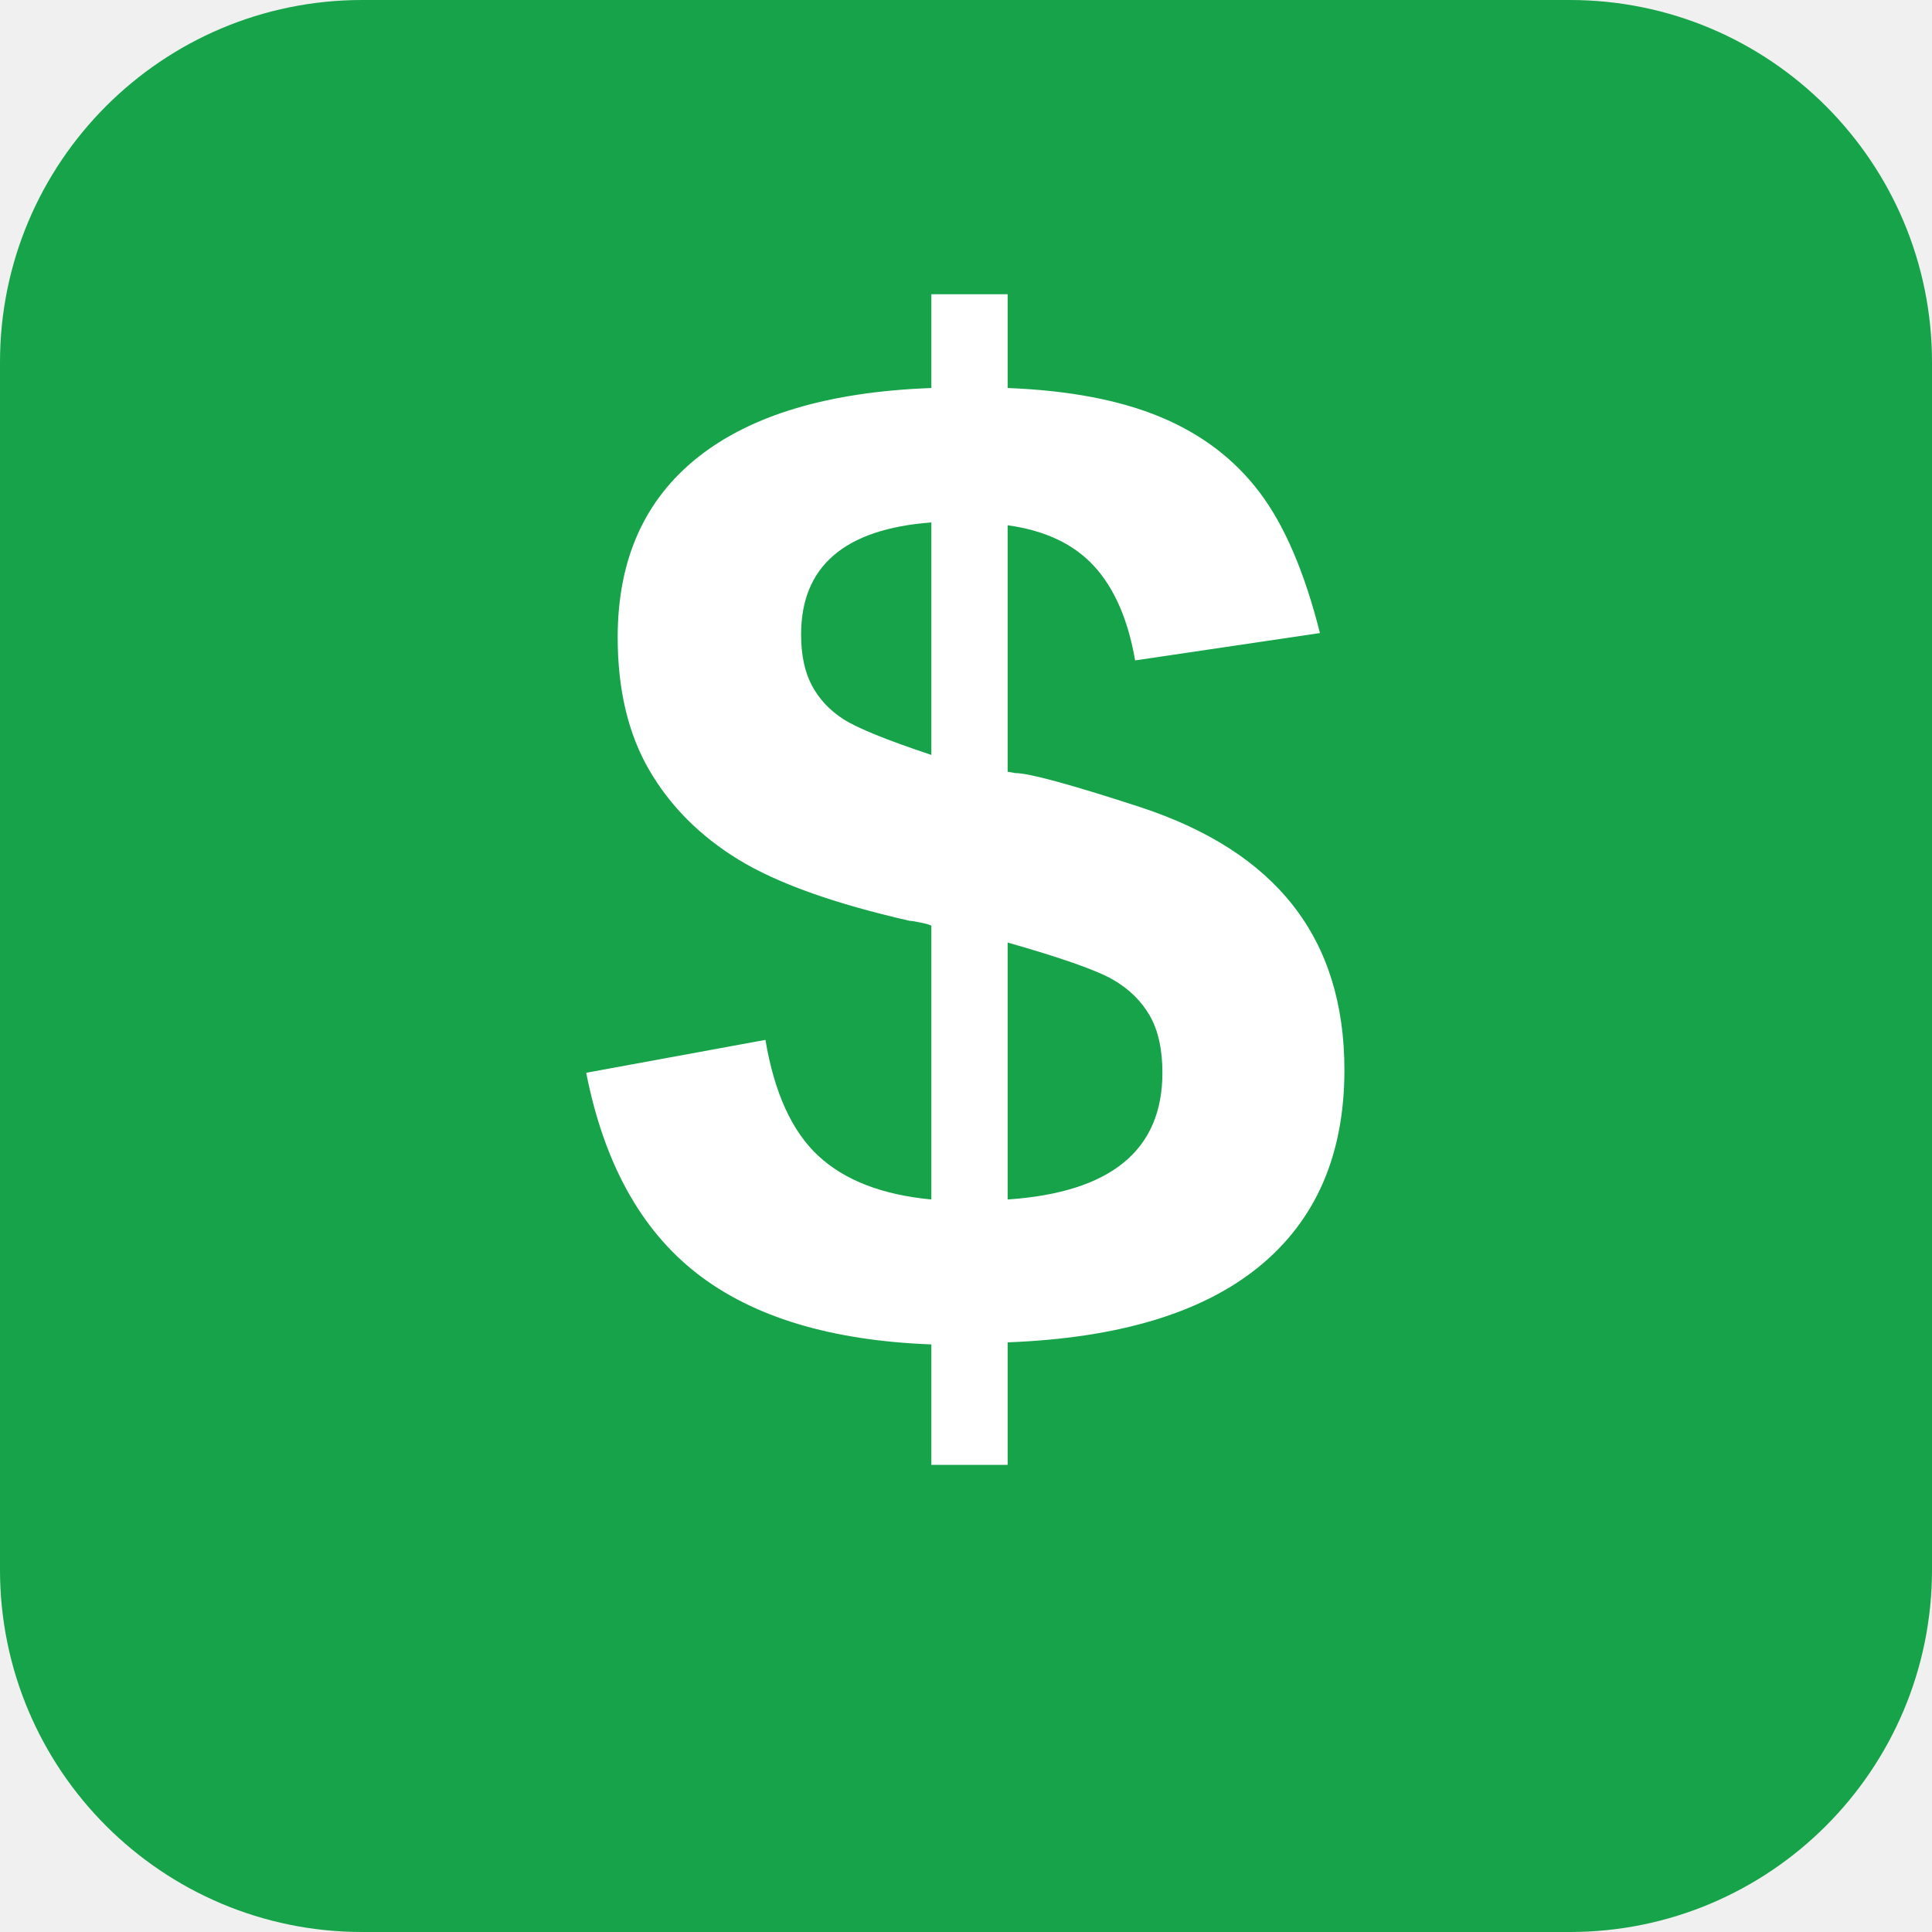
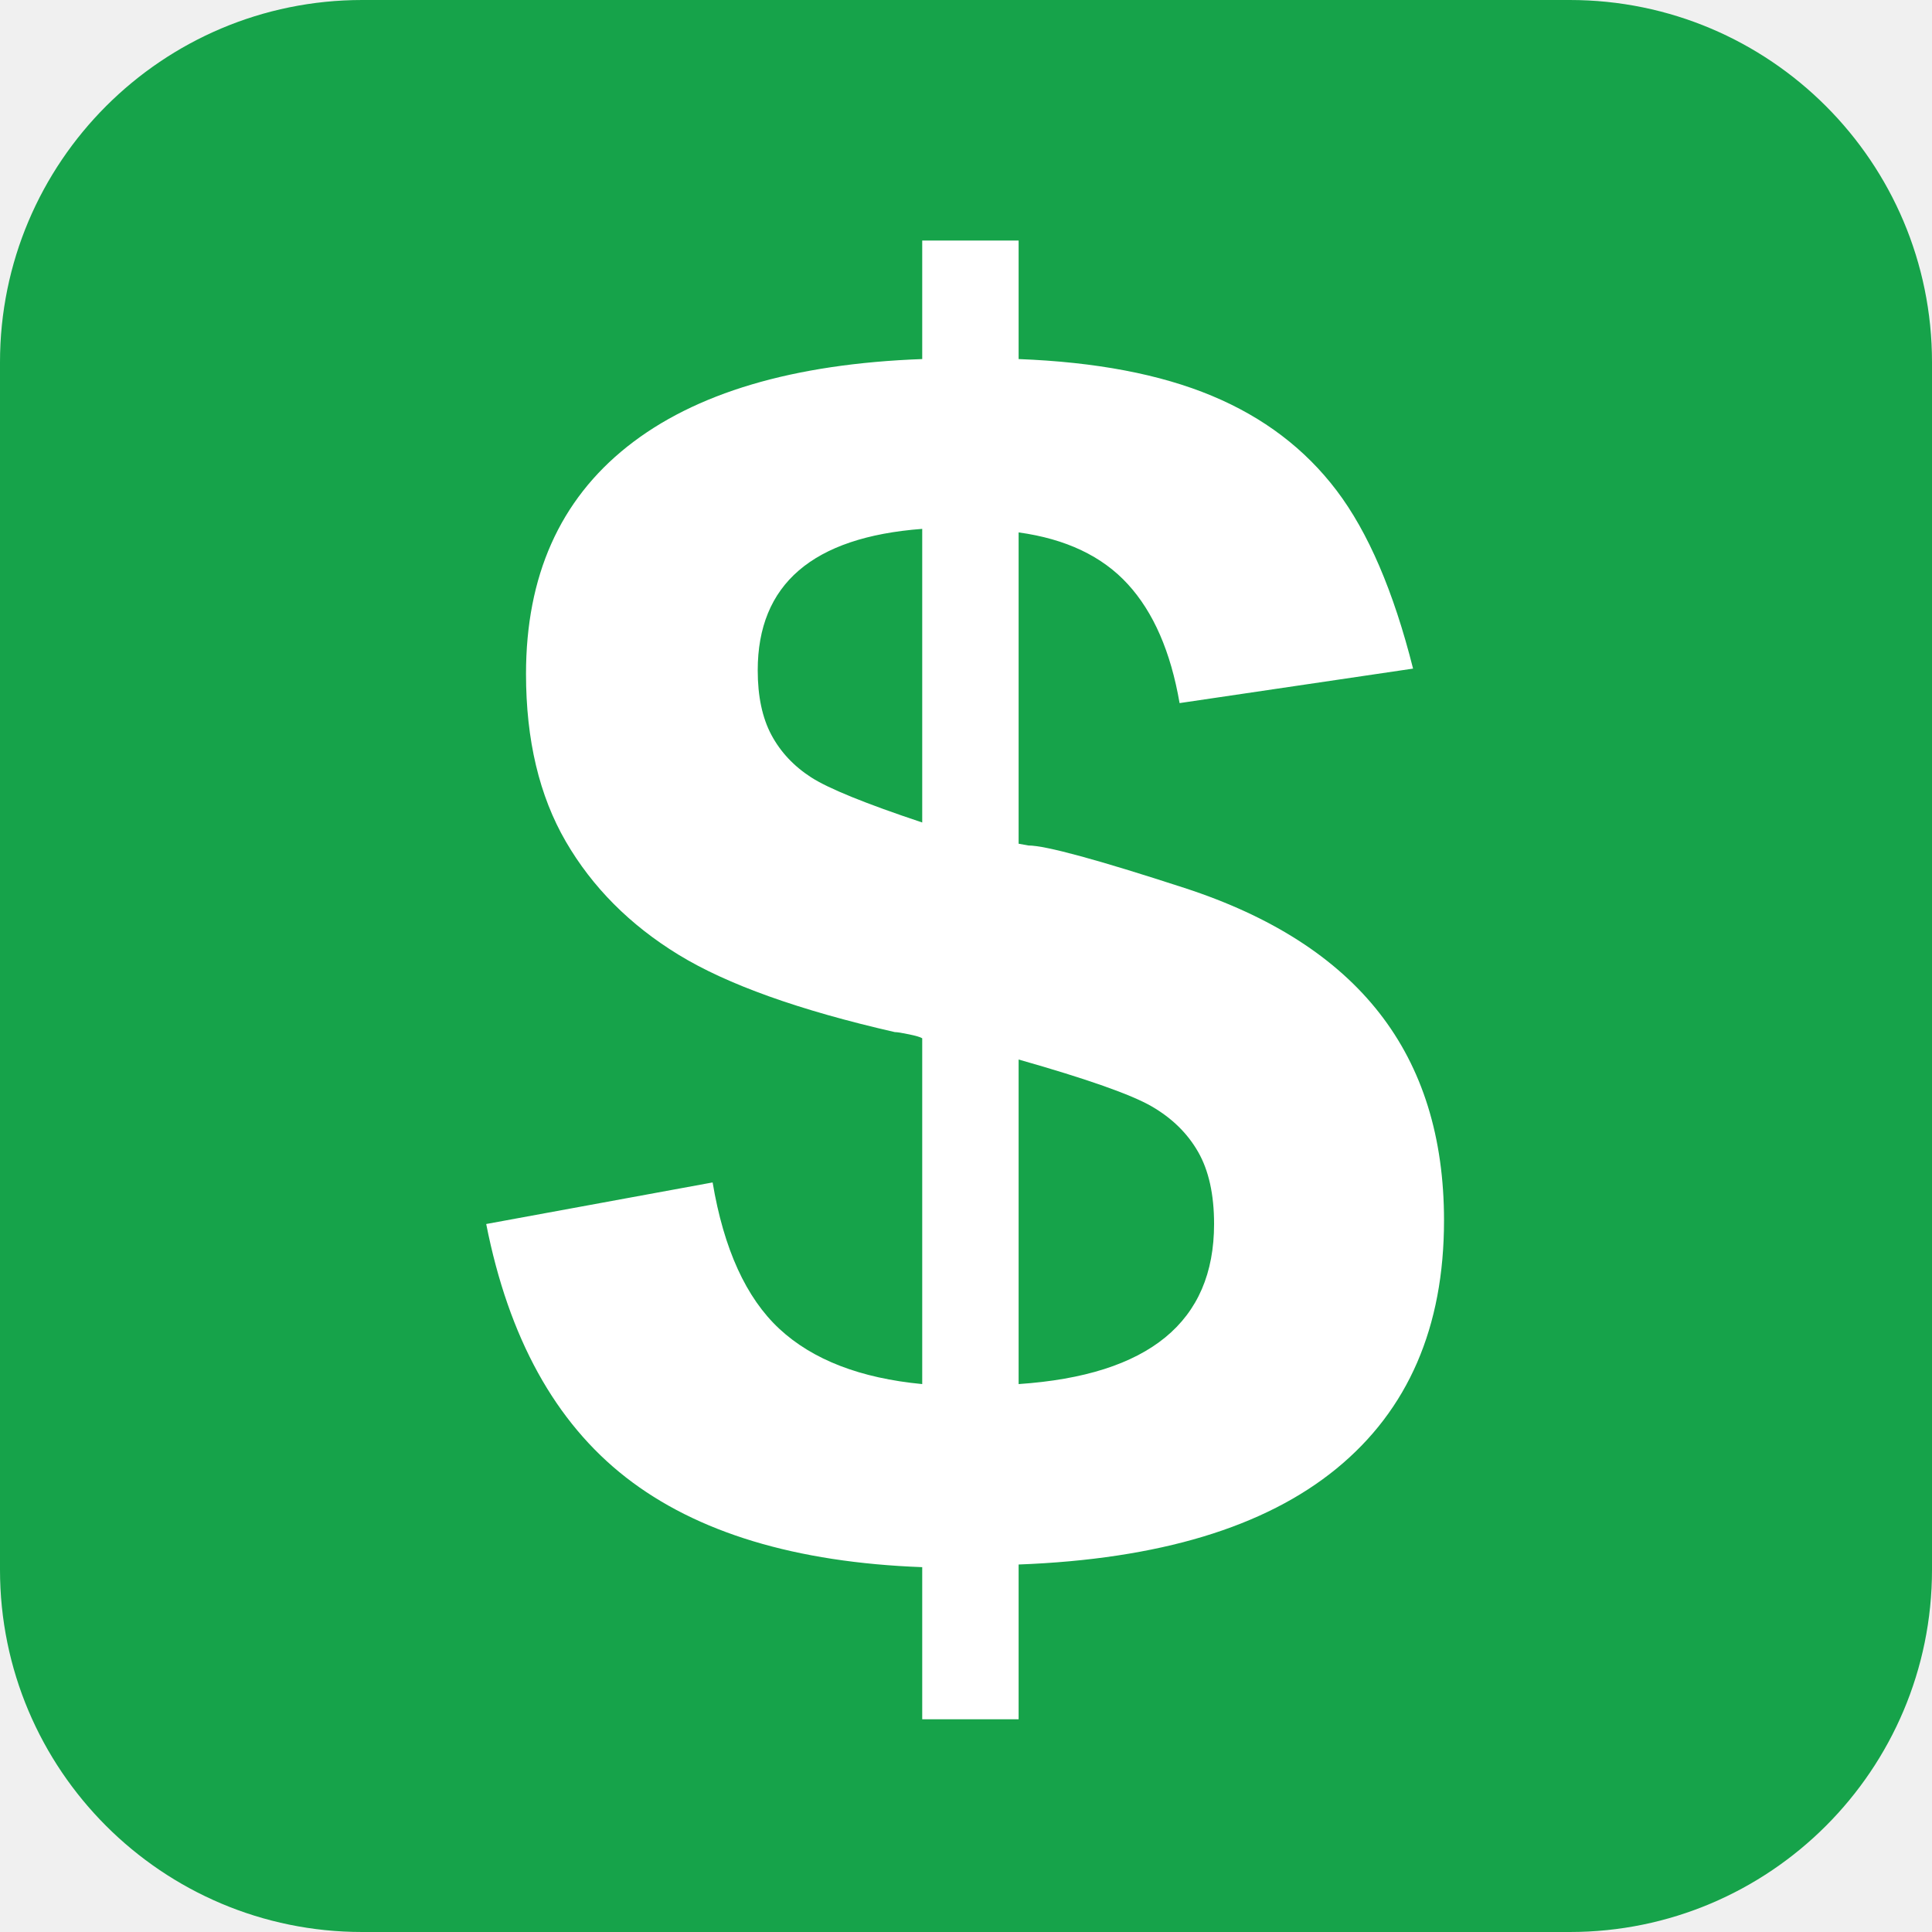
<svg xmlns="http://www.w3.org/2000/svg" width="512" height="512" viewBox="0 0 512 512">
  <rect width="512" height="512" rx="96" fill="#16a34a" />
-   <text x="256" y="360" text-anchor="middle" font-family="Arial, Helvetica, sans-serif" font-size="380" font-weight="bold" fill="white">$</text>
+   <text x="256" y="420" text-anchor="middle" font-family="Arial, Helvetica, sans-serif" font-size="480" font-weight="bold" fill="white">$</text>
</svg>
